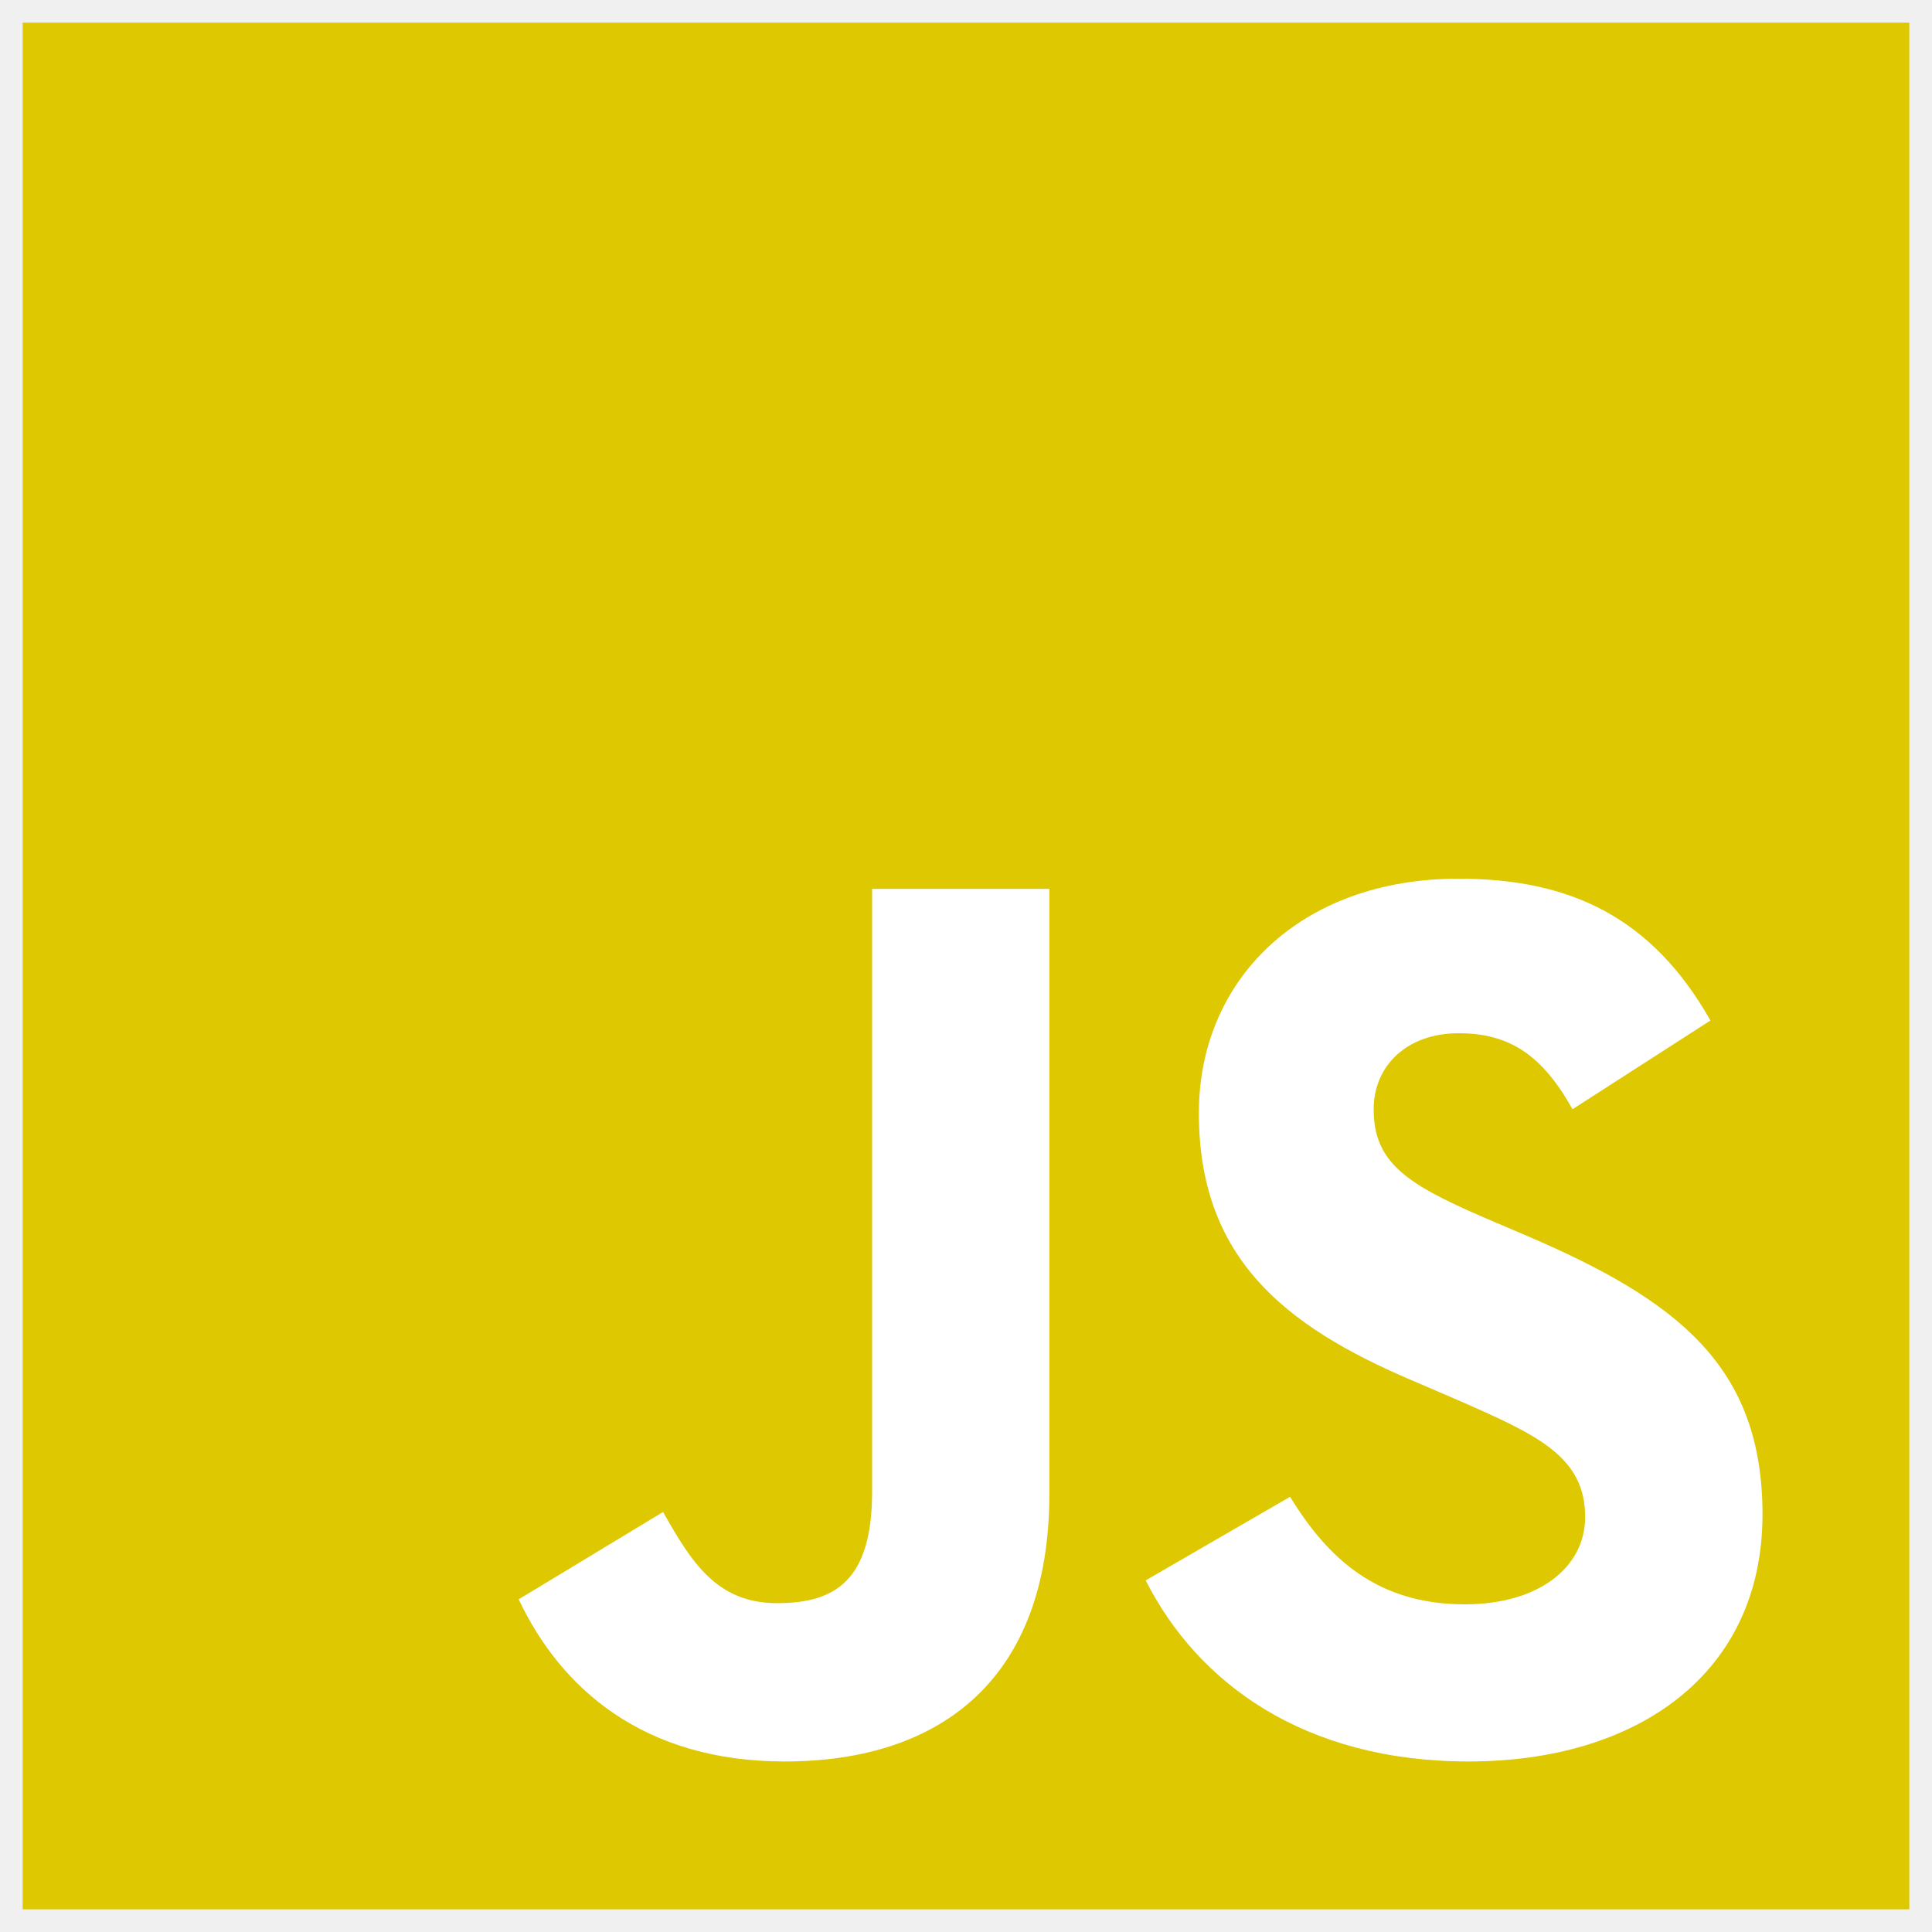
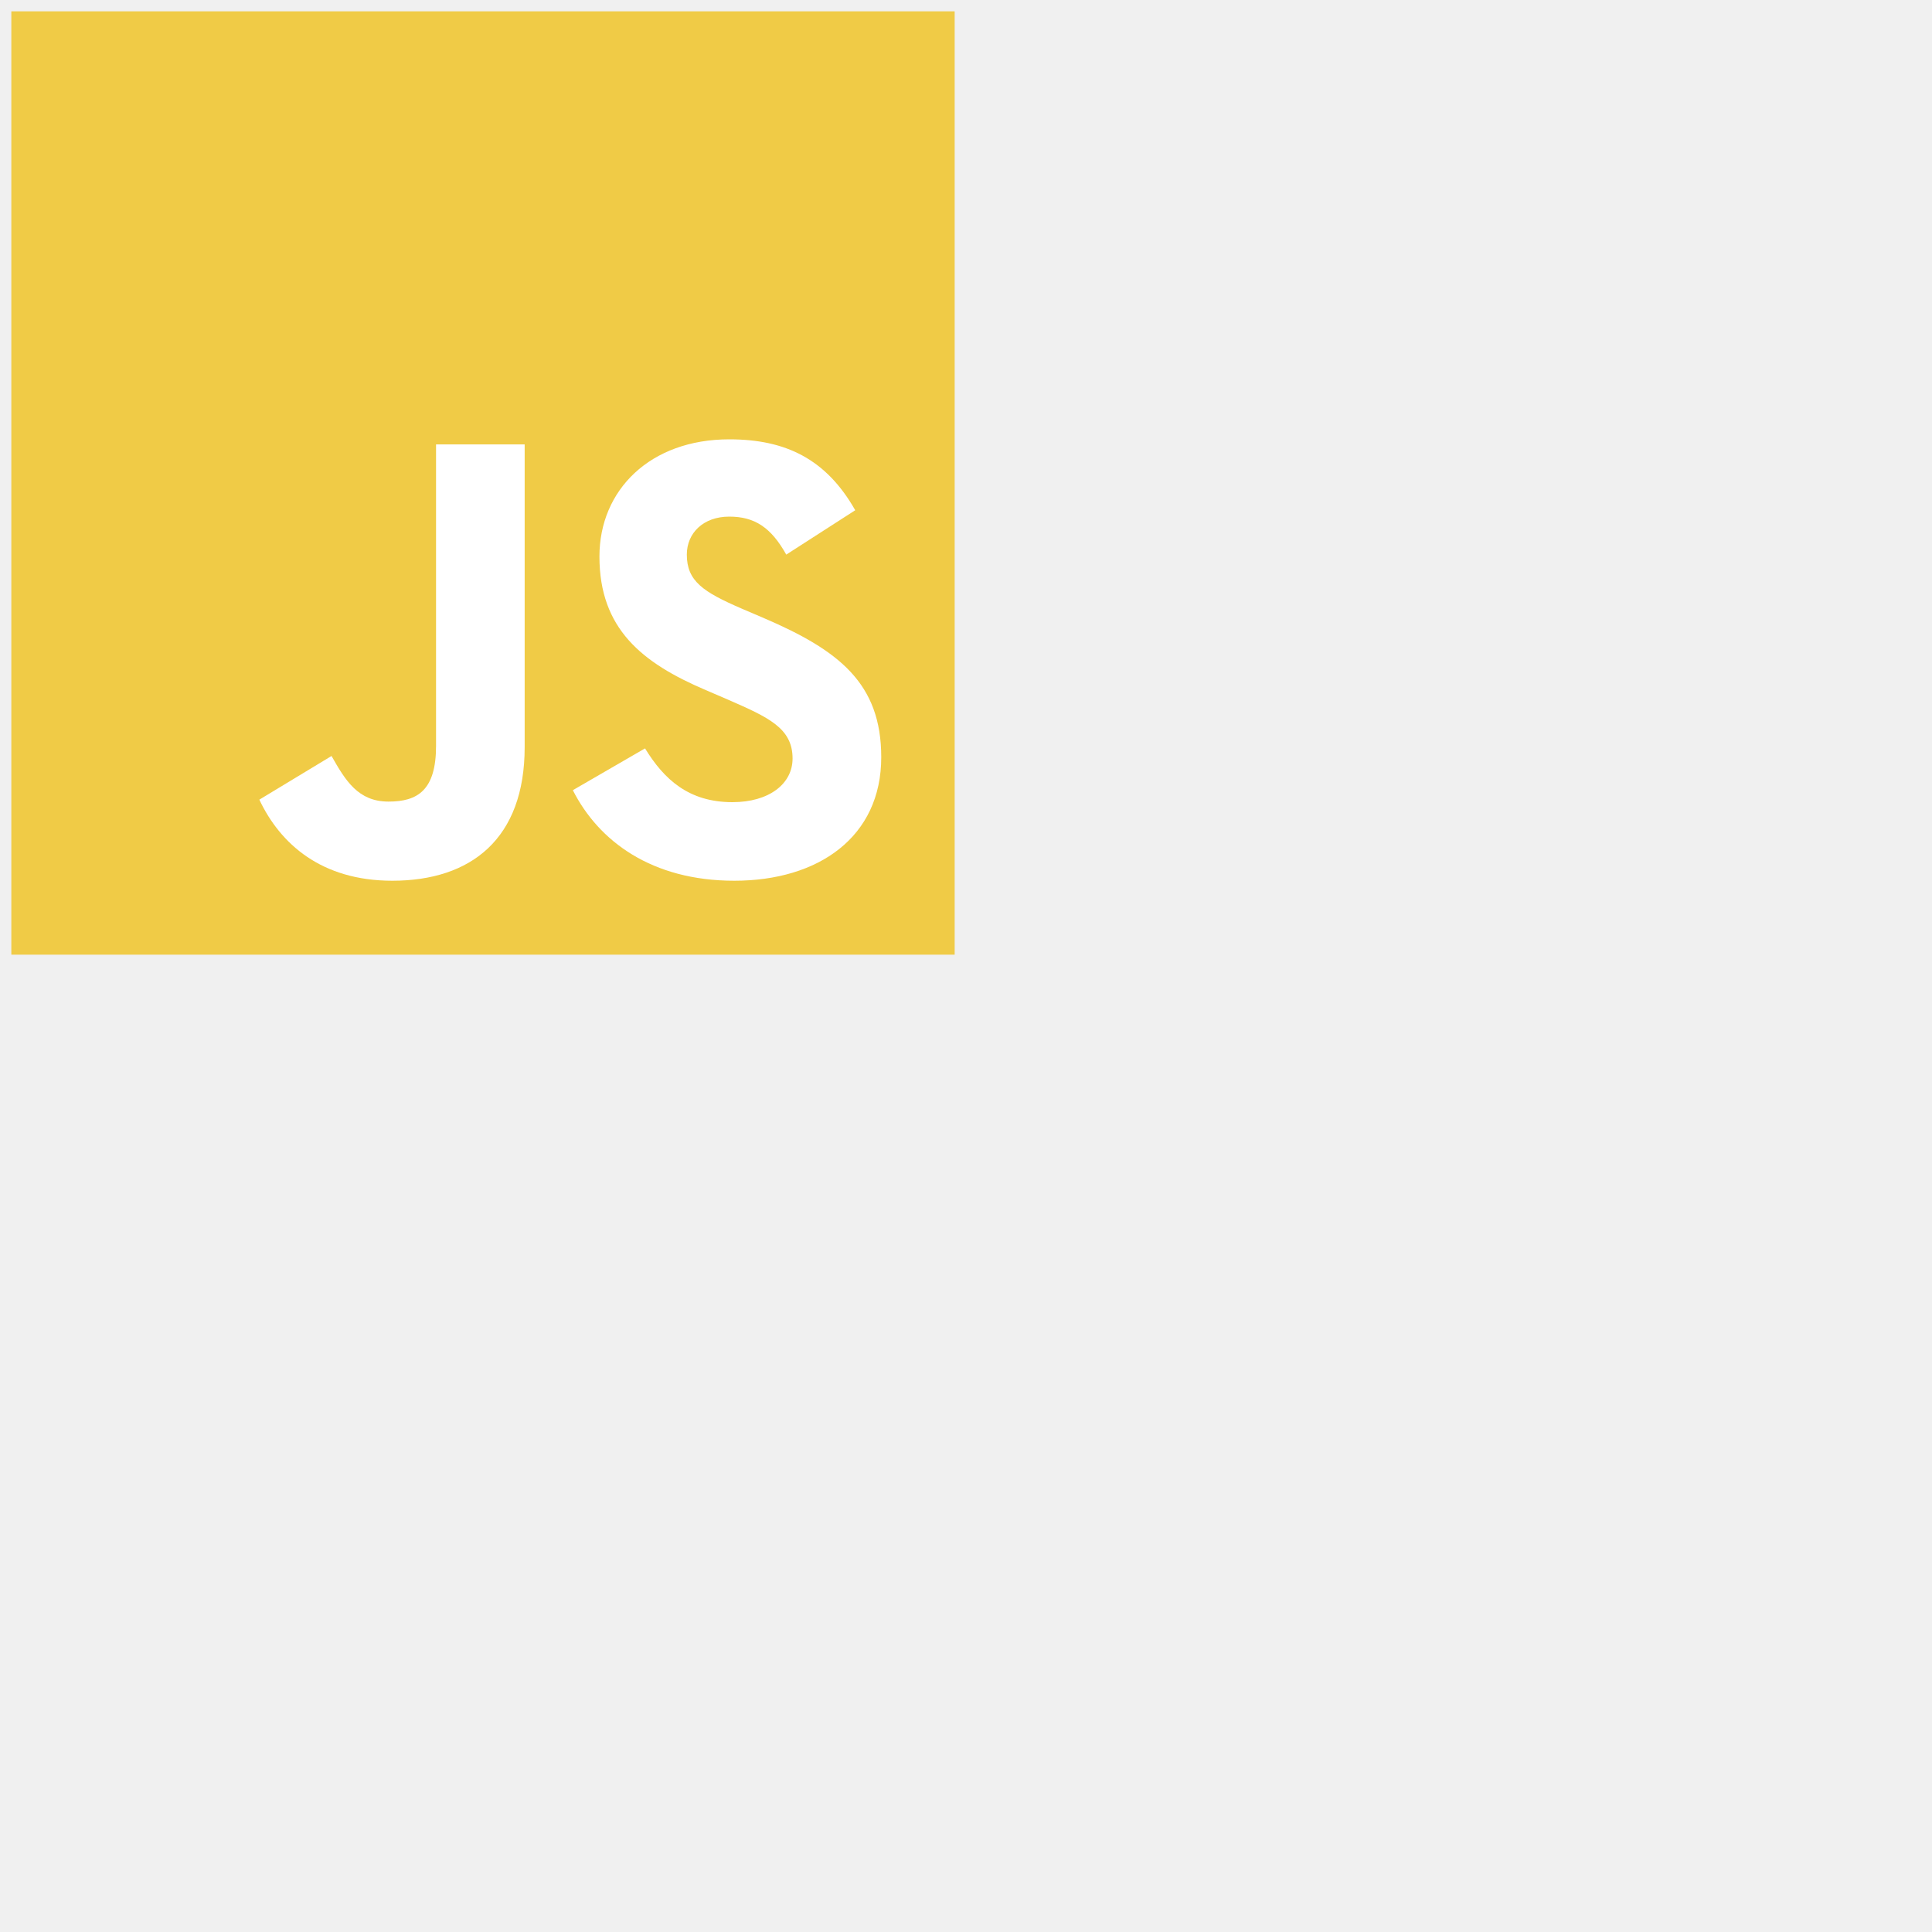
- <svg xmlns="http://www.w3.org/2000/svg" width="20" height="20" viewBox="0 0 15 15" fill="none">
+ <svg xmlns="http://www.w3.org/2000/svg" width="30" height="30" viewBox="0 0 30 30" fill="none">
  <g clip-path="url(#clip0_232_364)">
-     <path fill-rule="evenodd" clip-rule="evenodd" d="M0.176 0.176H14.824V14.824H0.176V0.176V0.176Z" fill="#DEC802" />
+     <path fill-rule="evenodd" clip-rule="evenodd" d="M0.176 0.176H14.824V14.824H0.176V0.176V0.176Z" fill="#F0CB46" />
    <path fill-rule="evenodd" clip-rule="evenodd" d="M4.027 12.417L5.148 11.739C5.365 12.122 5.561 12.447 6.033 12.447C6.486 12.447 6.771 12.27 6.771 11.581V6.901H8.147V11.601C8.147 13.027 7.312 13.676 6.092 13.676C4.991 13.676 4.352 13.105 4.027 12.417" fill="white" />
    <path fill-rule="evenodd" clip-rule="evenodd" d="M8.895 12.27L10.016 11.621C10.311 12.102 10.694 12.456 11.373 12.456C11.943 12.456 12.307 12.171 12.307 11.778C12.307 11.306 11.933 11.139 11.304 10.864L10.96 10.716C9.967 10.293 9.308 9.762 9.308 8.641C9.308 7.609 10.095 6.822 11.324 6.822C12.199 6.822 12.828 7.127 13.28 7.923L12.209 8.612C11.973 8.189 11.717 8.022 11.324 8.022C10.921 8.022 10.665 8.277 10.665 8.612C10.665 9.025 10.921 9.192 11.511 9.448L11.855 9.595C13.025 10.097 13.684 10.608 13.684 11.758C13.684 12.997 12.71 13.676 11.402 13.676C10.124 13.676 9.298 13.066 8.895 12.27" fill="white" />
  </g>
  <defs>
    <clipPath id="clip0_232_364">
-       <rect width="20" height="20" fill="white" />
+       <rect width="30" height="30" fill="white" />
    </clipPath>
  </defs>
</svg>
